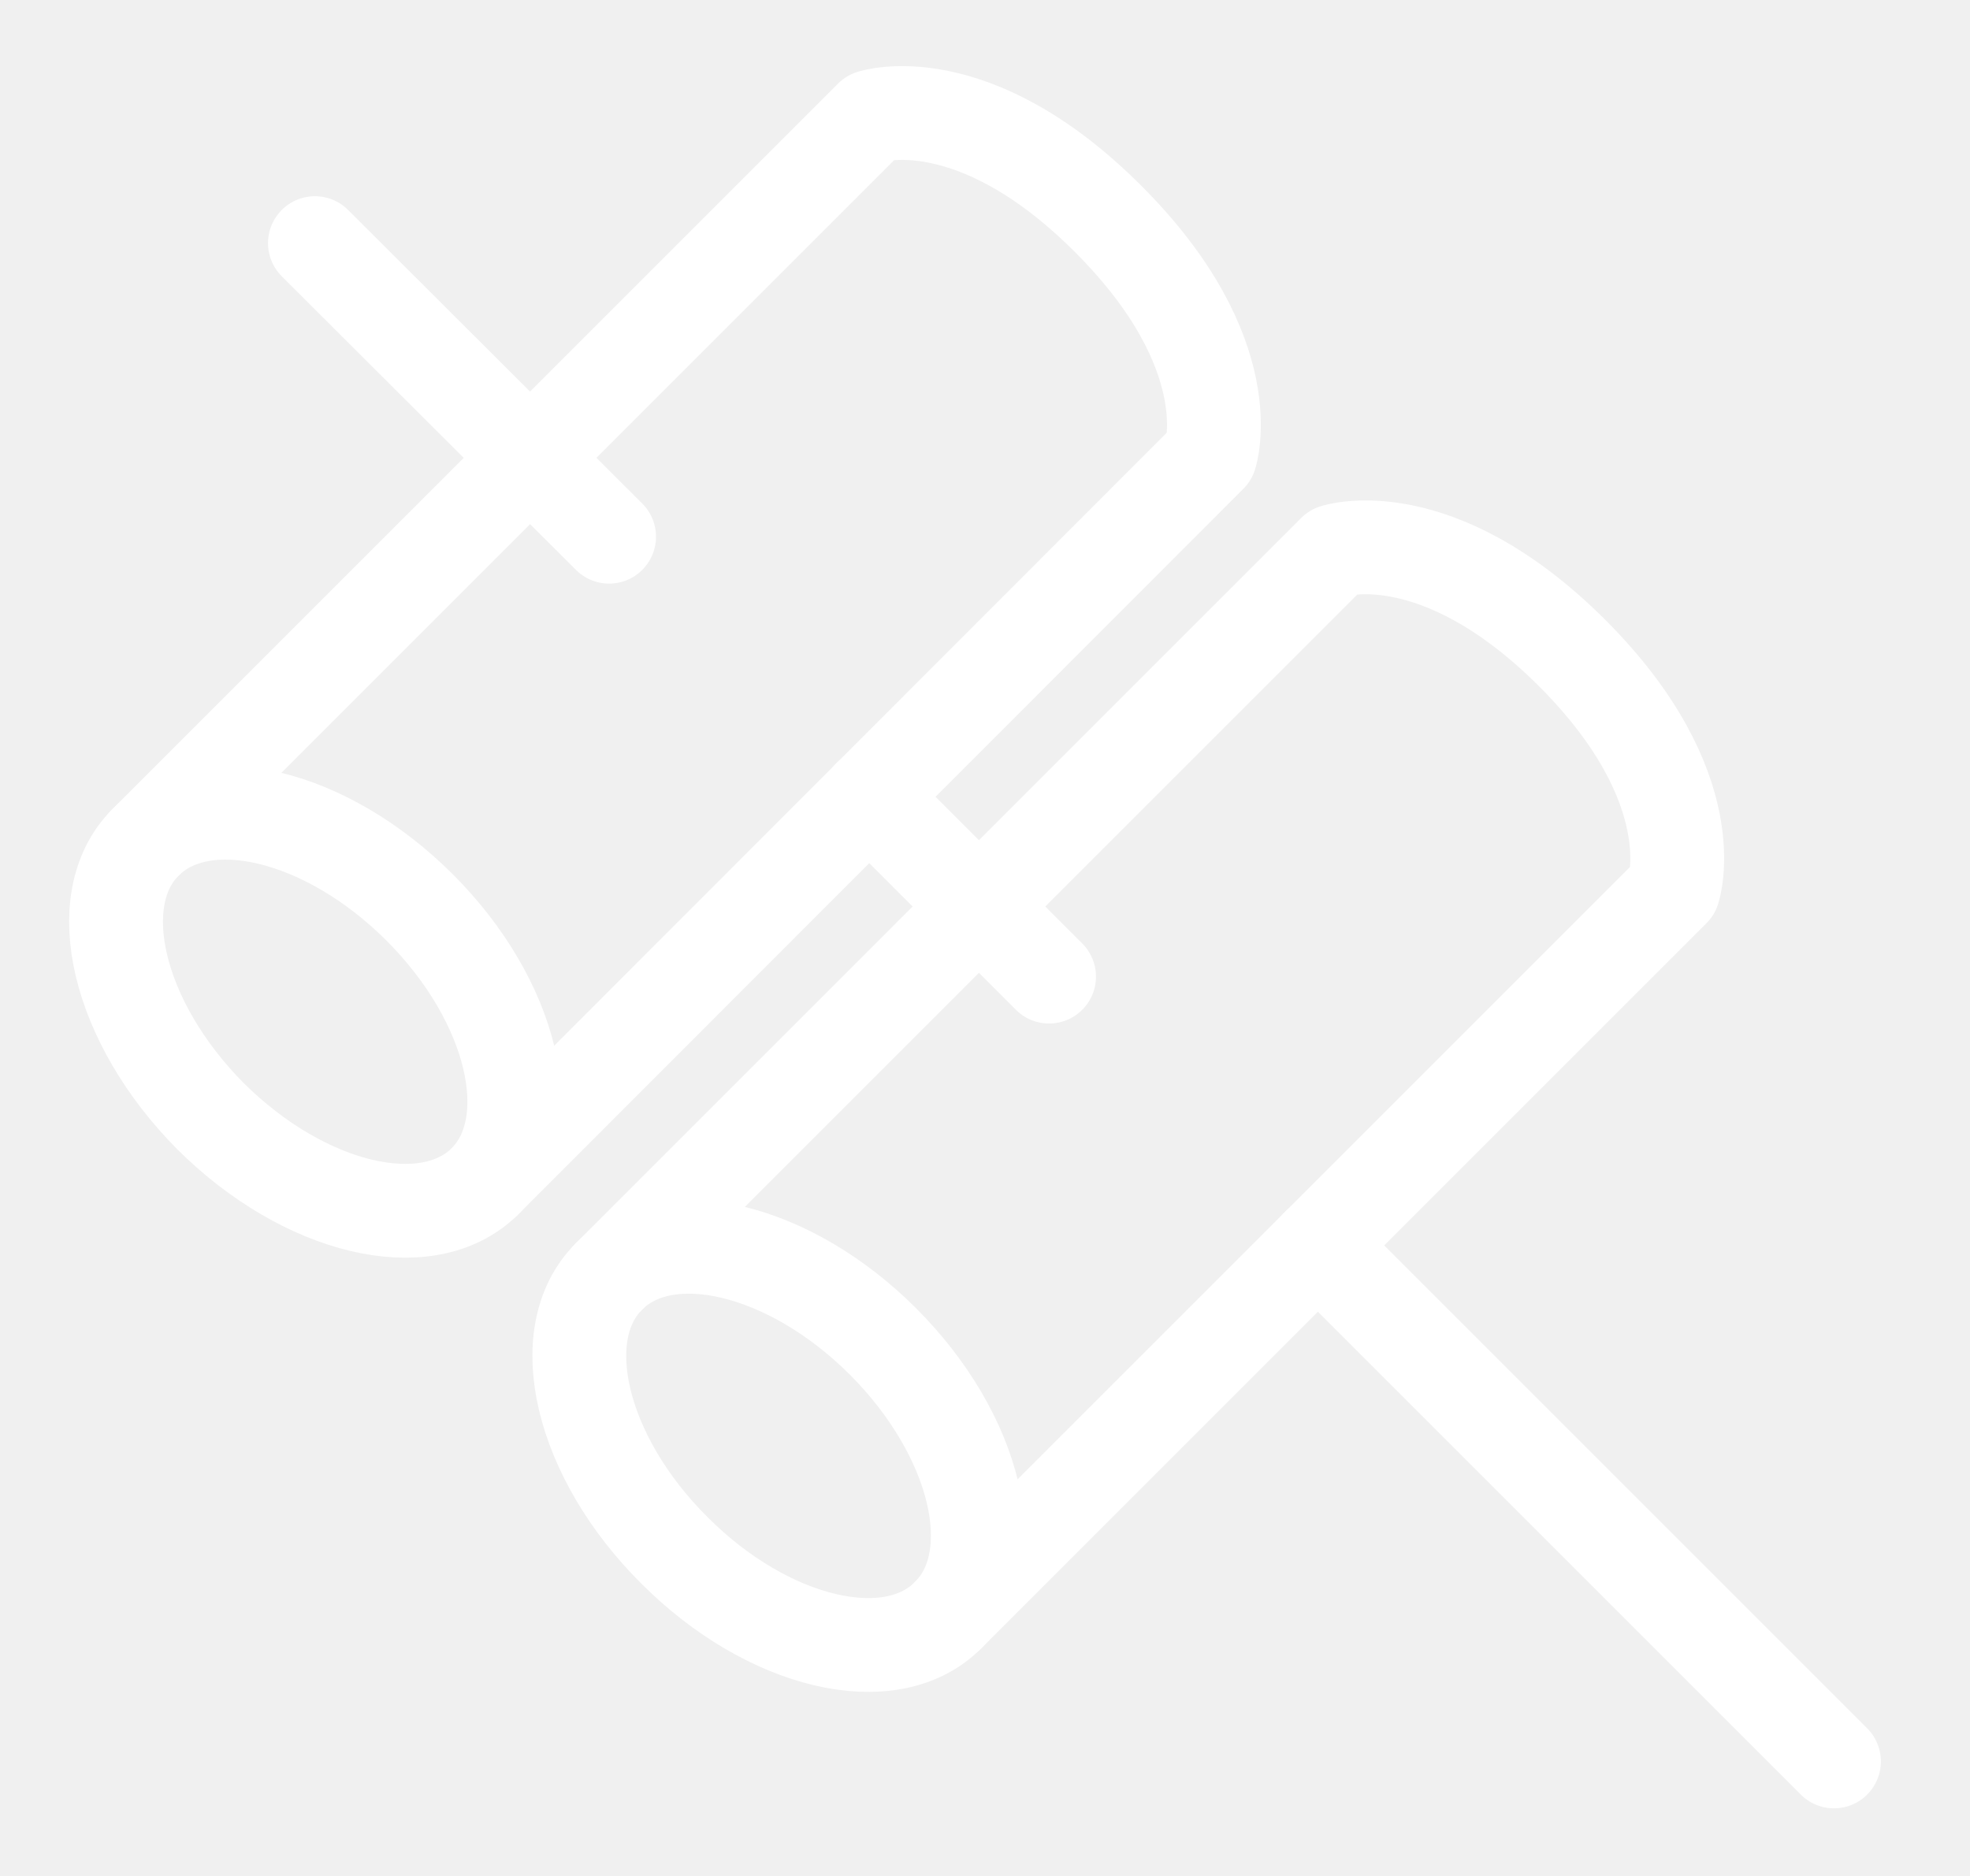
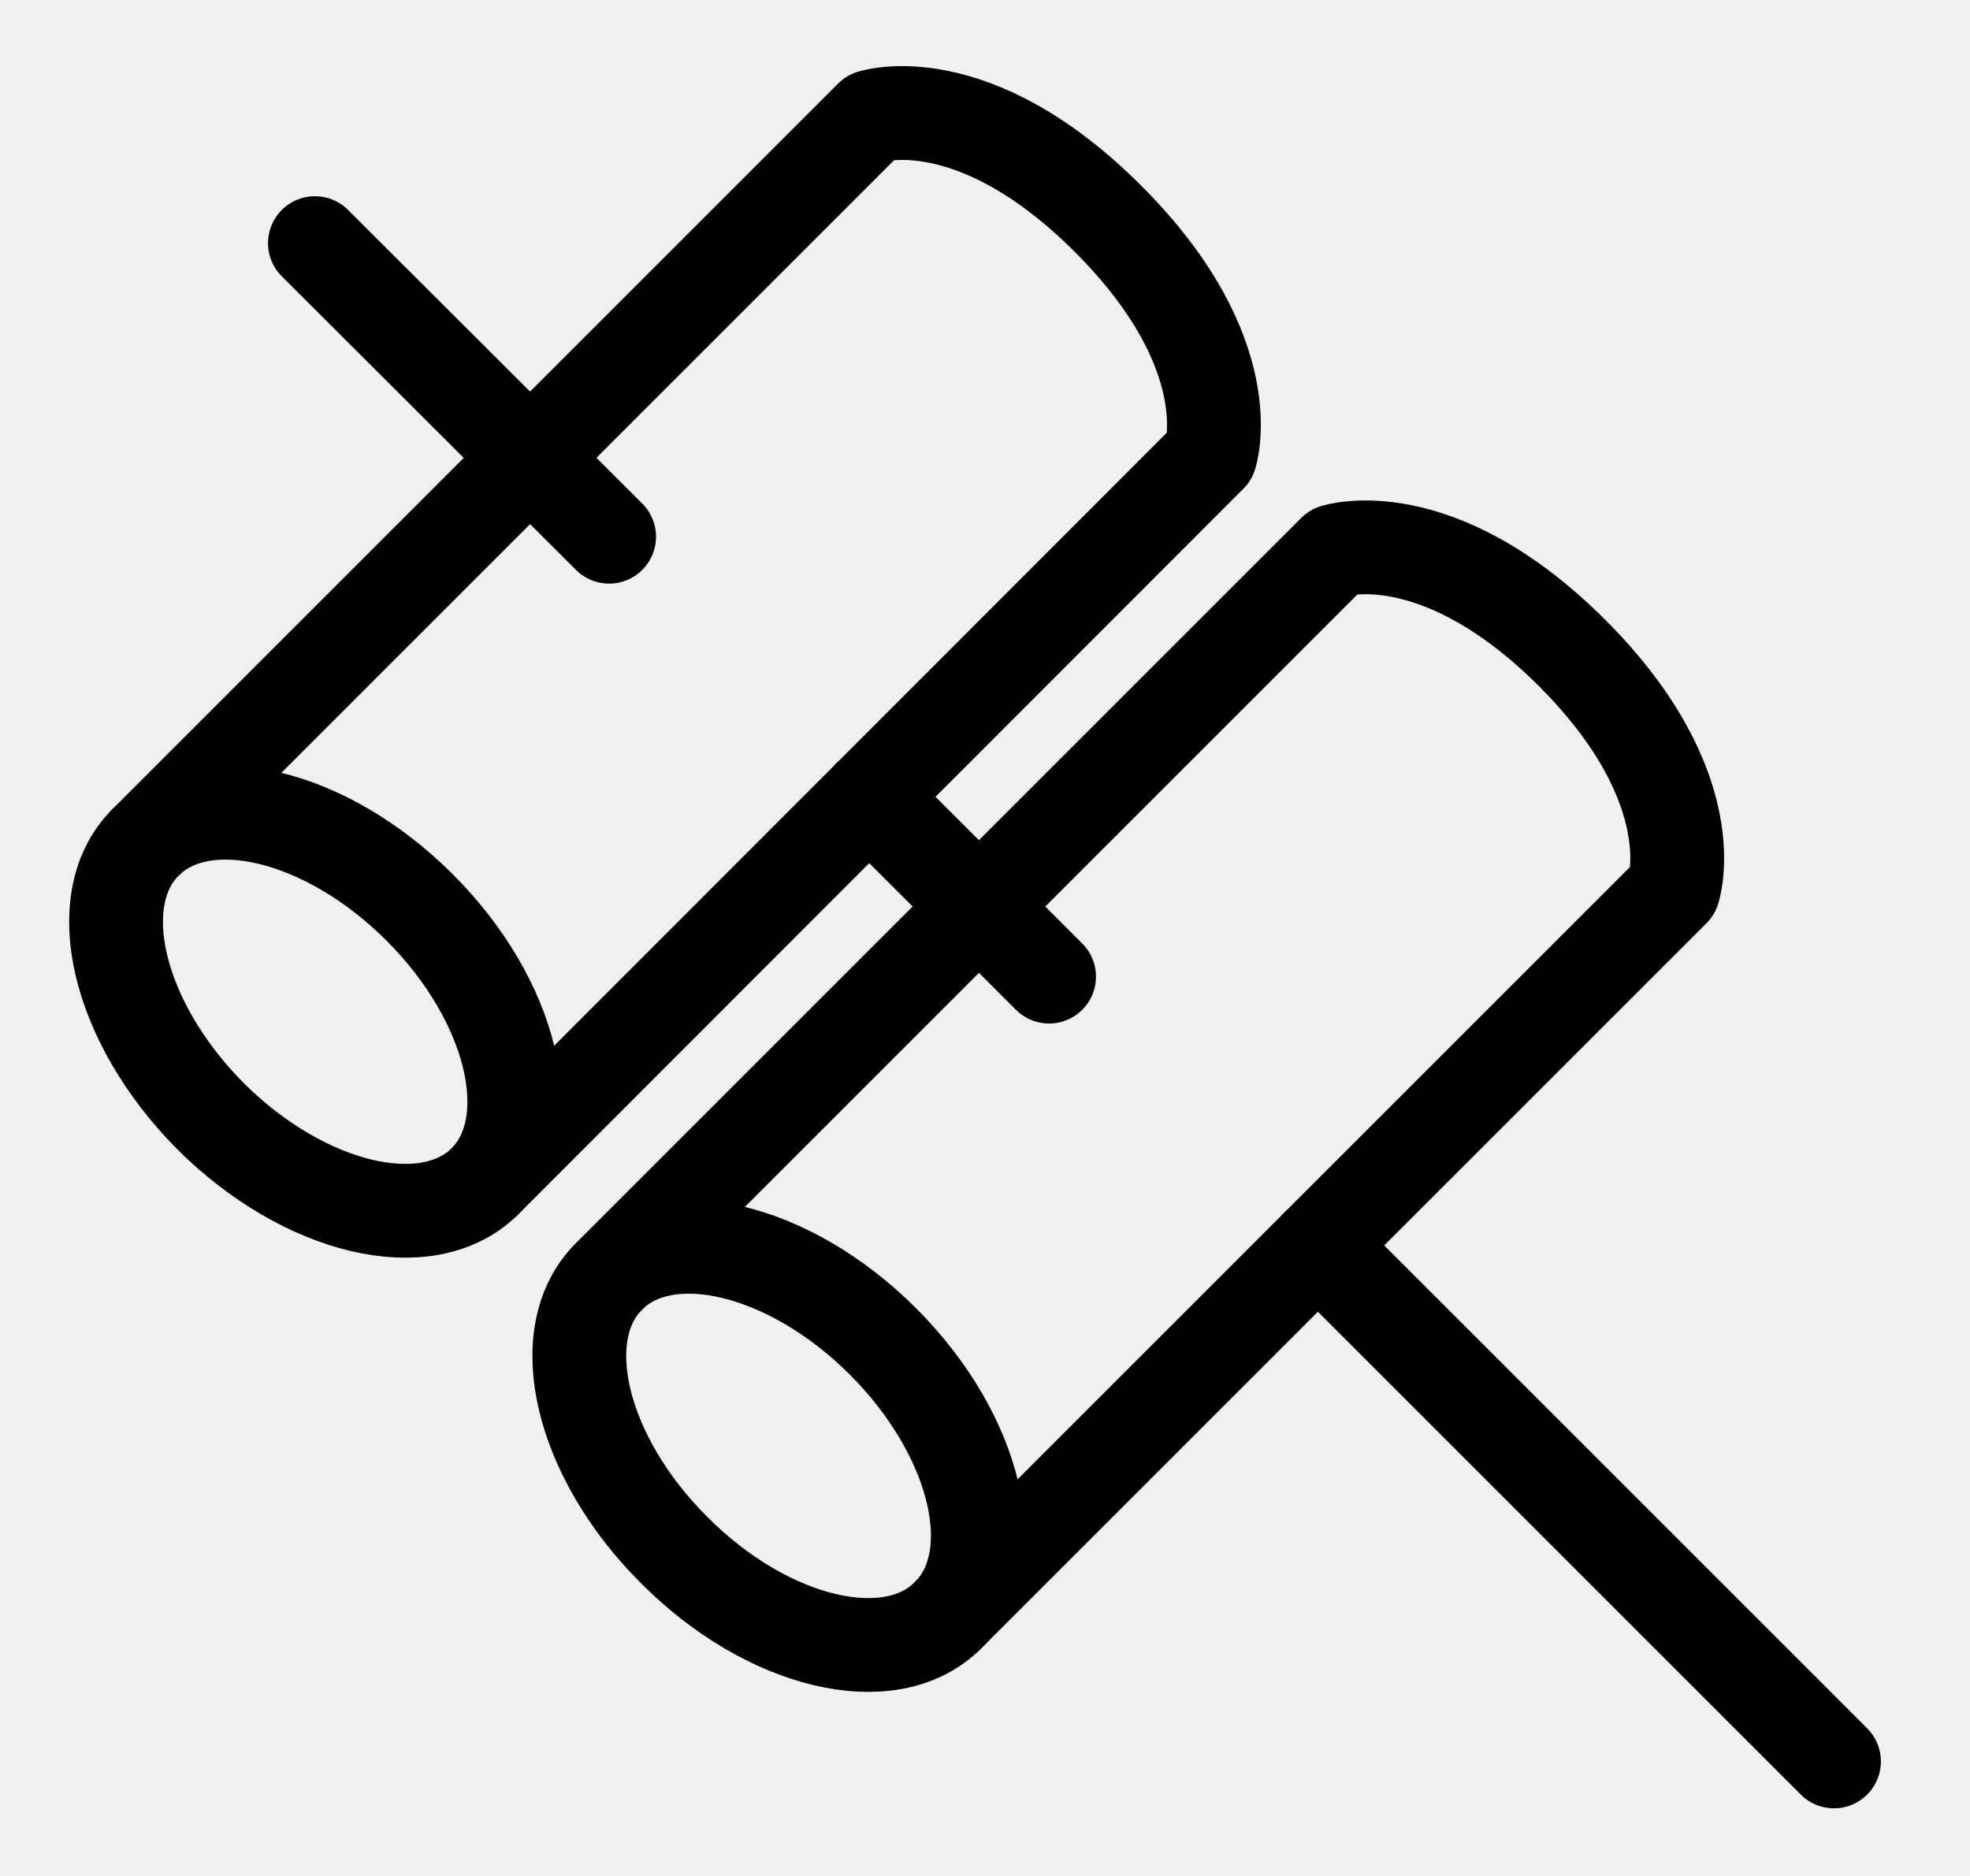
<svg xmlns="http://www.w3.org/2000/svg" viewBox="0 0 21 20" fill="none">
  <g clip-path="url(#clip0_57_2897)">
-     <path d="M6.493 13.607L14.225 5.875C14.225 5.875 15.307 5.516 16.755 6.958C18.203 8.405 17.838 9.488 17.838 9.488L10.106 17.22" stroke="white" stroke-linecap="round" stroke-linejoin="round" />
-     <path d="M9.412 14.301C10.412 15.302 10.724 16.608 10.106 17.22C9.494 17.838 8.182 17.526 7.187 16.526C6.187 15.531 5.875 14.219 6.493 13.607C7.105 12.995 8.411 13.301 9.412 14.301Z" stroke="white" stroke-linecap="round" stroke-linejoin="round" />
-     <path d="M1.55 8.982L9.288 1.244C9.288 1.244 10.365 0.886 11.812 2.333C13.26 3.781 12.901 4.857 12.901 4.857L5.169 12.595" stroke="white" stroke-linecap="round" stroke-linejoin="round" />
-     <path d="M4.475 9.676C5.469 10.671 5.781 11.977 5.169 12.595C4.551 13.207 3.245 12.895 2.245 11.901C1.25 10.9 0.939 9.594 1.55 8.982C2.168 8.364 3.475 8.676 4.475 9.676Z" stroke="white" stroke-linecap="round" stroke-linejoin="round" />
-     <path d="M14.048 13.277L19.55 18.779" stroke="white" stroke-linecap="round" stroke-linejoin="round" />
-     <path d="M9.265 8.494L11.183 10.412" stroke="white" stroke-linecap="round" stroke-linejoin="round" />
-     <path d="M3.357 2.592L6.493 5.722" stroke="white" stroke-linecap="round" stroke-linejoin="round" />
+     <path d="M6.493 13.607L14.225 5.875C14.225 5.875 15.307 5.516 16.755 6.958C18.203 8.405 17.838 9.488 17.838 9.488L10.106 17.22" stroke="currentColor" stroke-linecap="round" stroke-linejoin="round" />
+     <path d="M9.412 14.301C10.412 15.302 10.724 16.608 10.106 17.22C9.494 17.838 8.182 17.526 7.187 16.526C6.187 15.531 5.875 14.219 6.493 13.607C7.105 12.995 8.411 13.301 9.412 14.301Z" stroke="currentColor" stroke-linecap="round" stroke-linejoin="round" />
+     <path d="M1.55 8.982L9.288 1.244C9.288 1.244 10.365 0.886 11.812 2.333C13.26 3.781 12.901 4.857 12.901 4.857L5.169 12.595" stroke="currentColor" stroke-linecap="round" stroke-linejoin="round" />
+     <path d="M4.475 9.676C5.469 10.671 5.781 11.977 5.169 12.595C4.551 13.207 3.245 12.895 2.245 11.901C1.25 10.9 0.939 9.594 1.55 8.982C2.168 8.364 3.475 8.676 4.475 9.676Z" stroke="currentColor" stroke-linecap="round" stroke-linejoin="round" />
+     <path d="M14.048 13.277L19.55 18.779" stroke="currentColor" stroke-linecap="round" stroke-linejoin="round" />
+     <path d="M9.265 8.494L11.183 10.412" stroke="currentColor" stroke-linecap="round" stroke-linejoin="round" />
+     <path d="M3.357 2.592L6.493 5.722" stroke="currentColor" stroke-linecap="round" stroke-linejoin="round" />
  </g>
  <defs>
    <clipPath id="clip0_57_2897">
-       <rect width="20.909" height="20" fill="white" />
+       <rect width="20.909" height="20" fill="currentColor" />
    </clipPath>
  </defs>
</svg>
